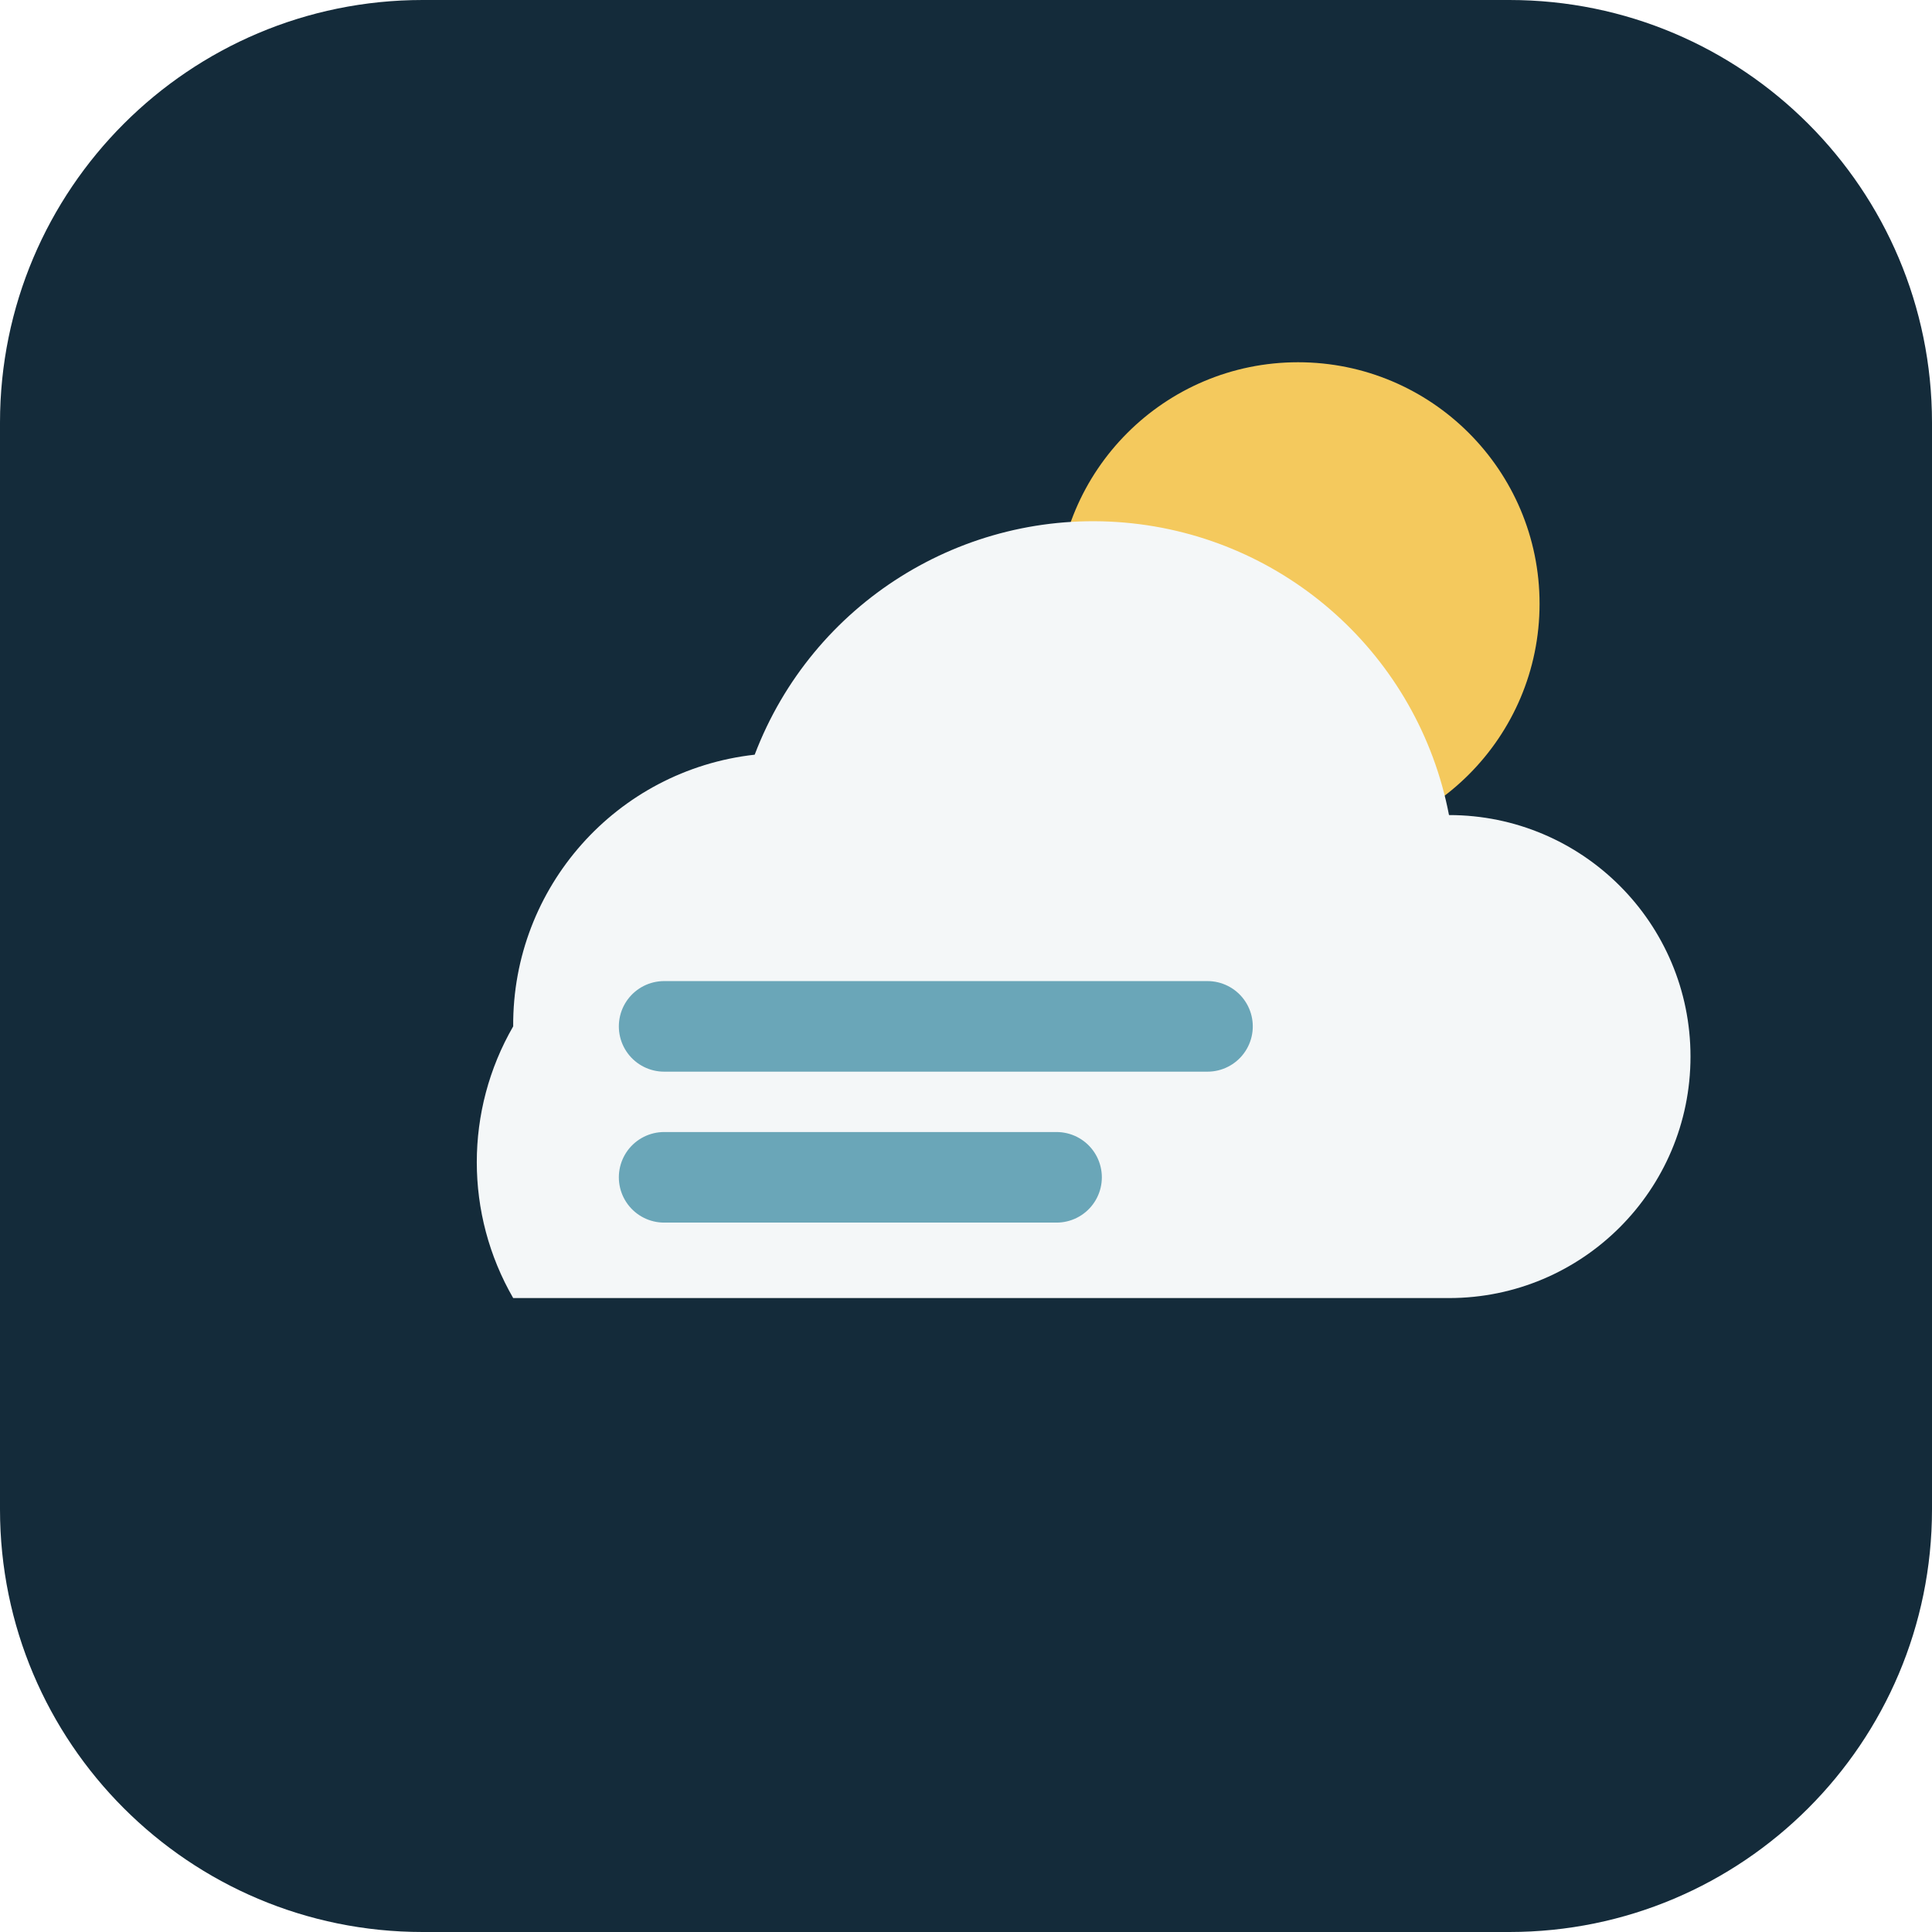
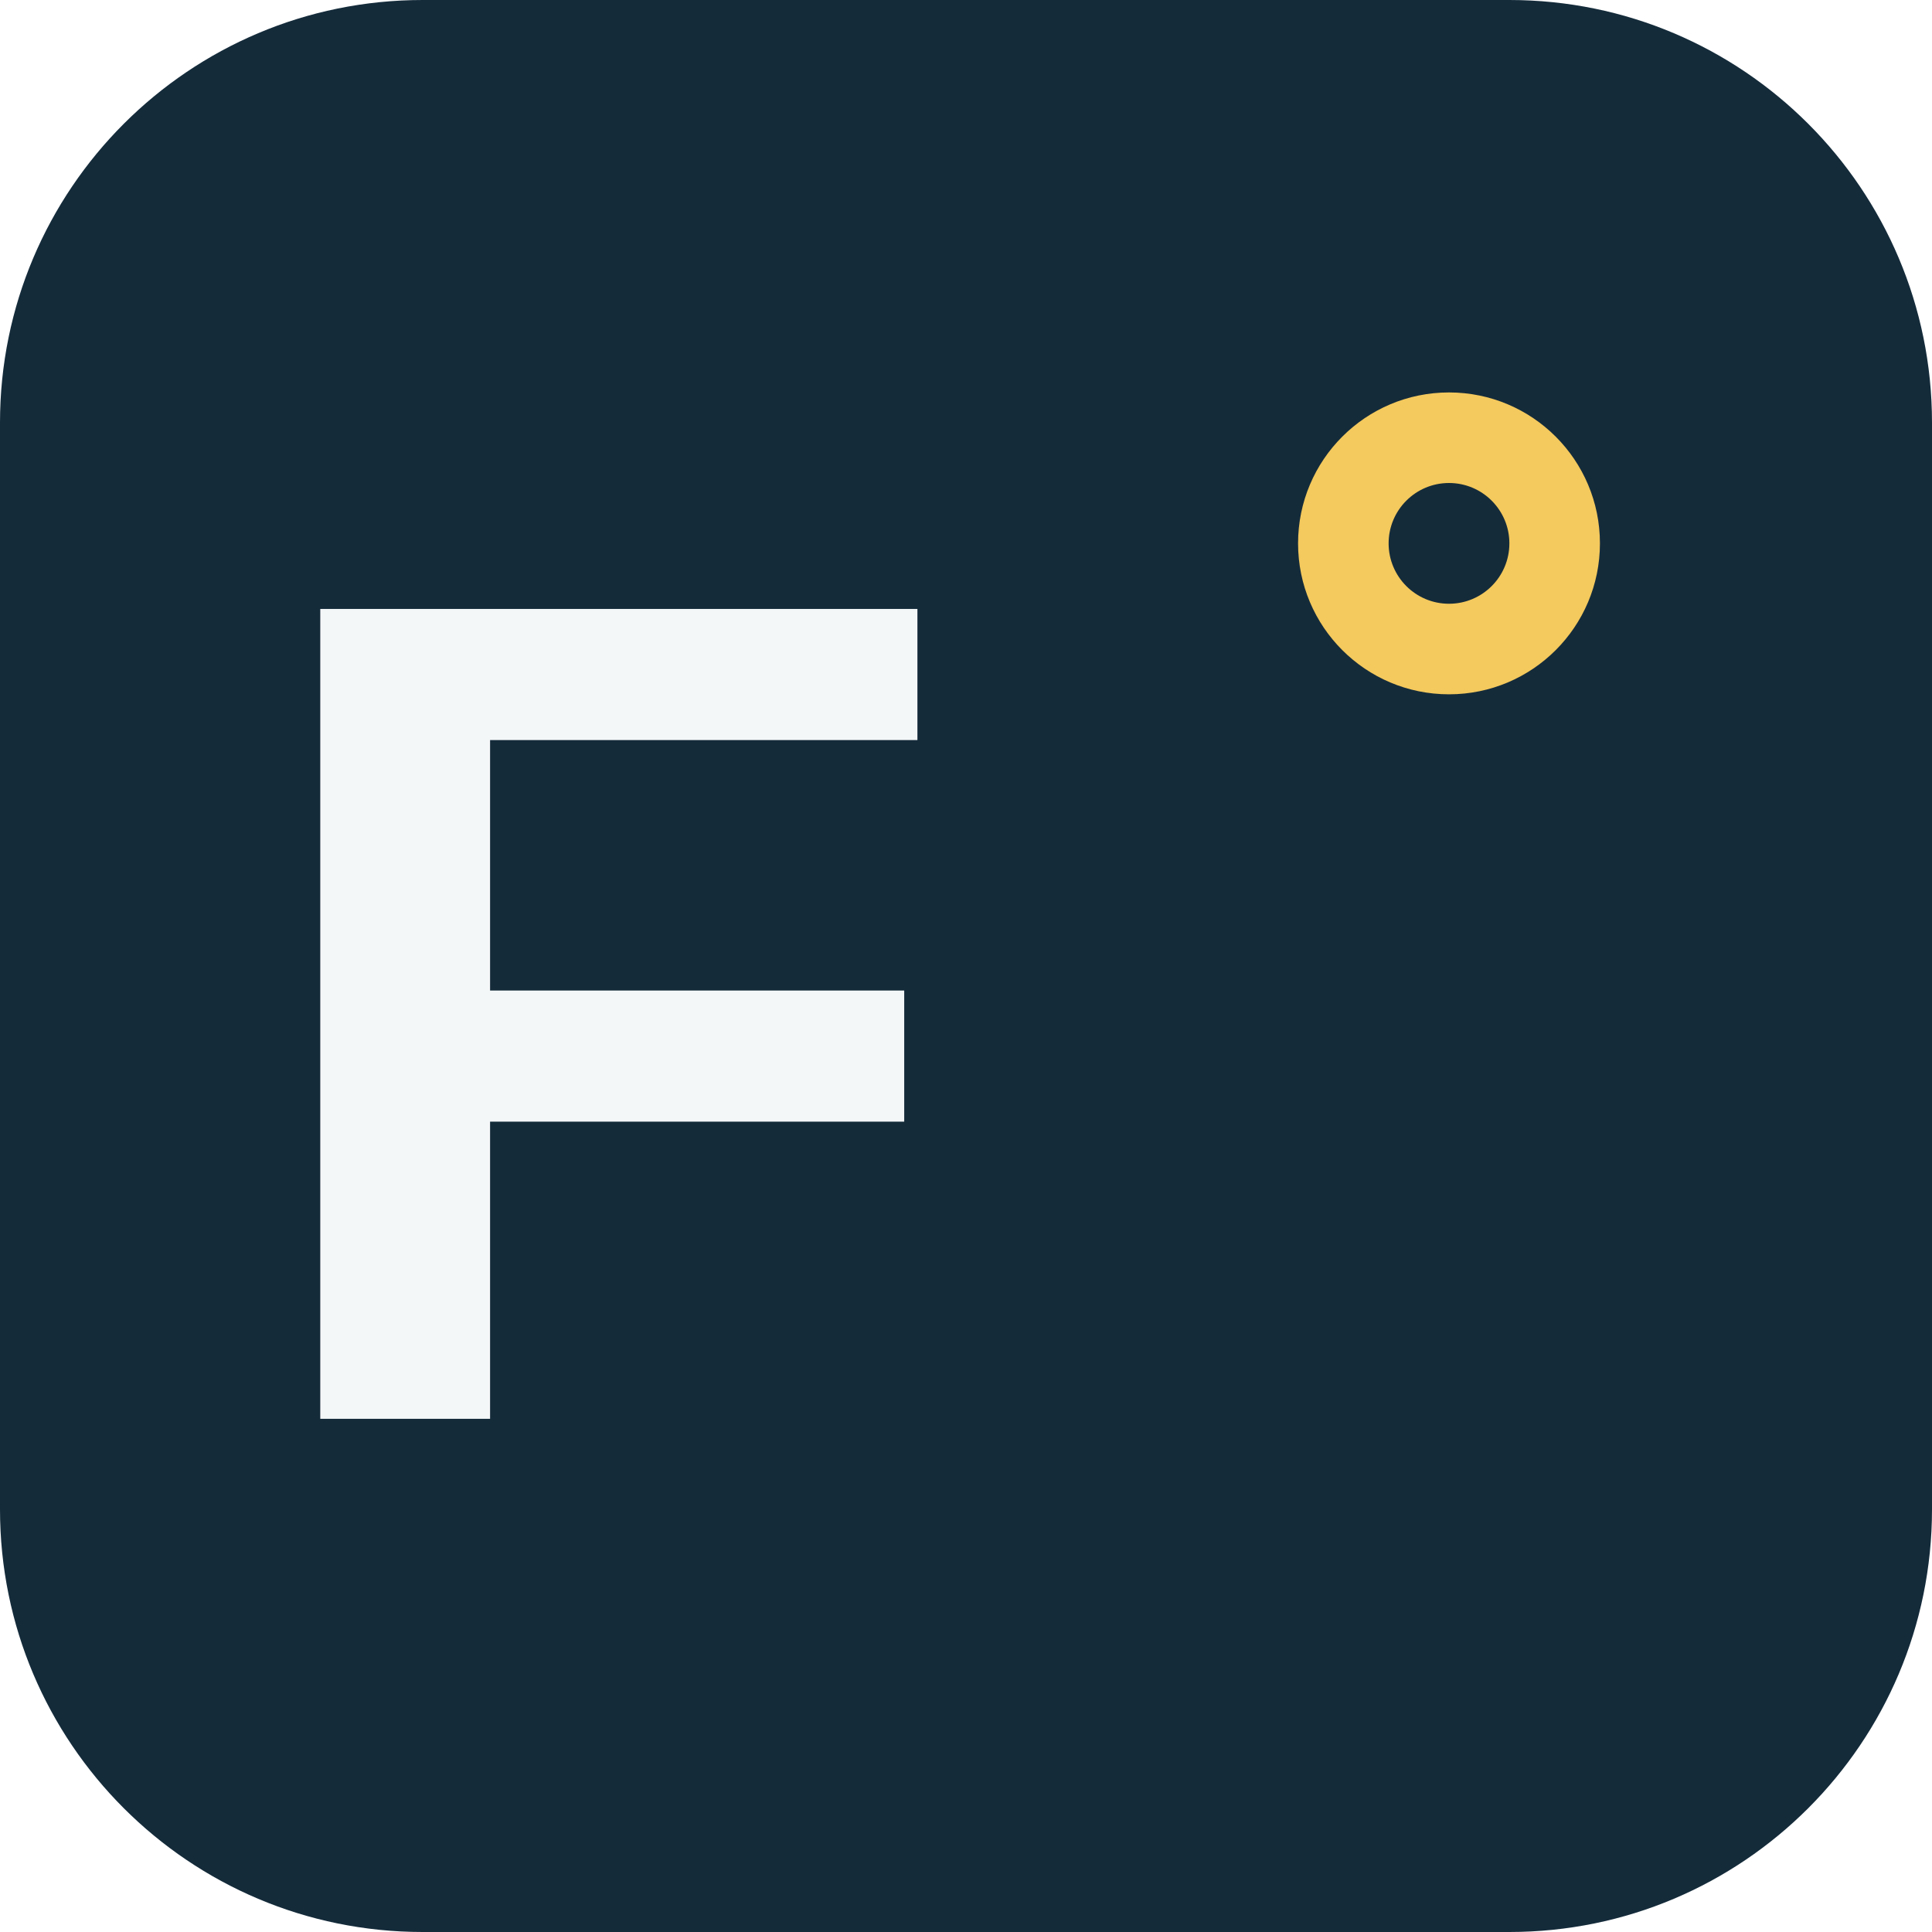
<svg xmlns="http://www.w3.org/2000/svg" viewBox="0 0 64 64" role="img" aria-labelledby="title">
  <rect width="64" height="64" rx="14" fill="#142b3a" />
-   <circle cx="43" cy="20" r="8" fill="#f4c95d" />
-   <path d="M17 43h31a8 8 0 0 0 0-16 12 12 0 0 0-23-2 9 9 0 0 0-8 9 9 9 0 0 0 0 9Z" fill="#f4f7f8" />
-   <path d="M22 34h18M22 39h13" stroke="#6aa6b8" stroke-width="3" stroke-linecap="round" />
+   <text x="8" y="47" fill="#f4f7f8" font-family="Arial, sans-serif" font-size="39" font-weight="700">F</text>
+   <circle cx="48" cy="18" r="5" fill="#f4c95d" />
+   <circle cx="48" cy="18" r="2" fill="#142b3a" />
</svg>
